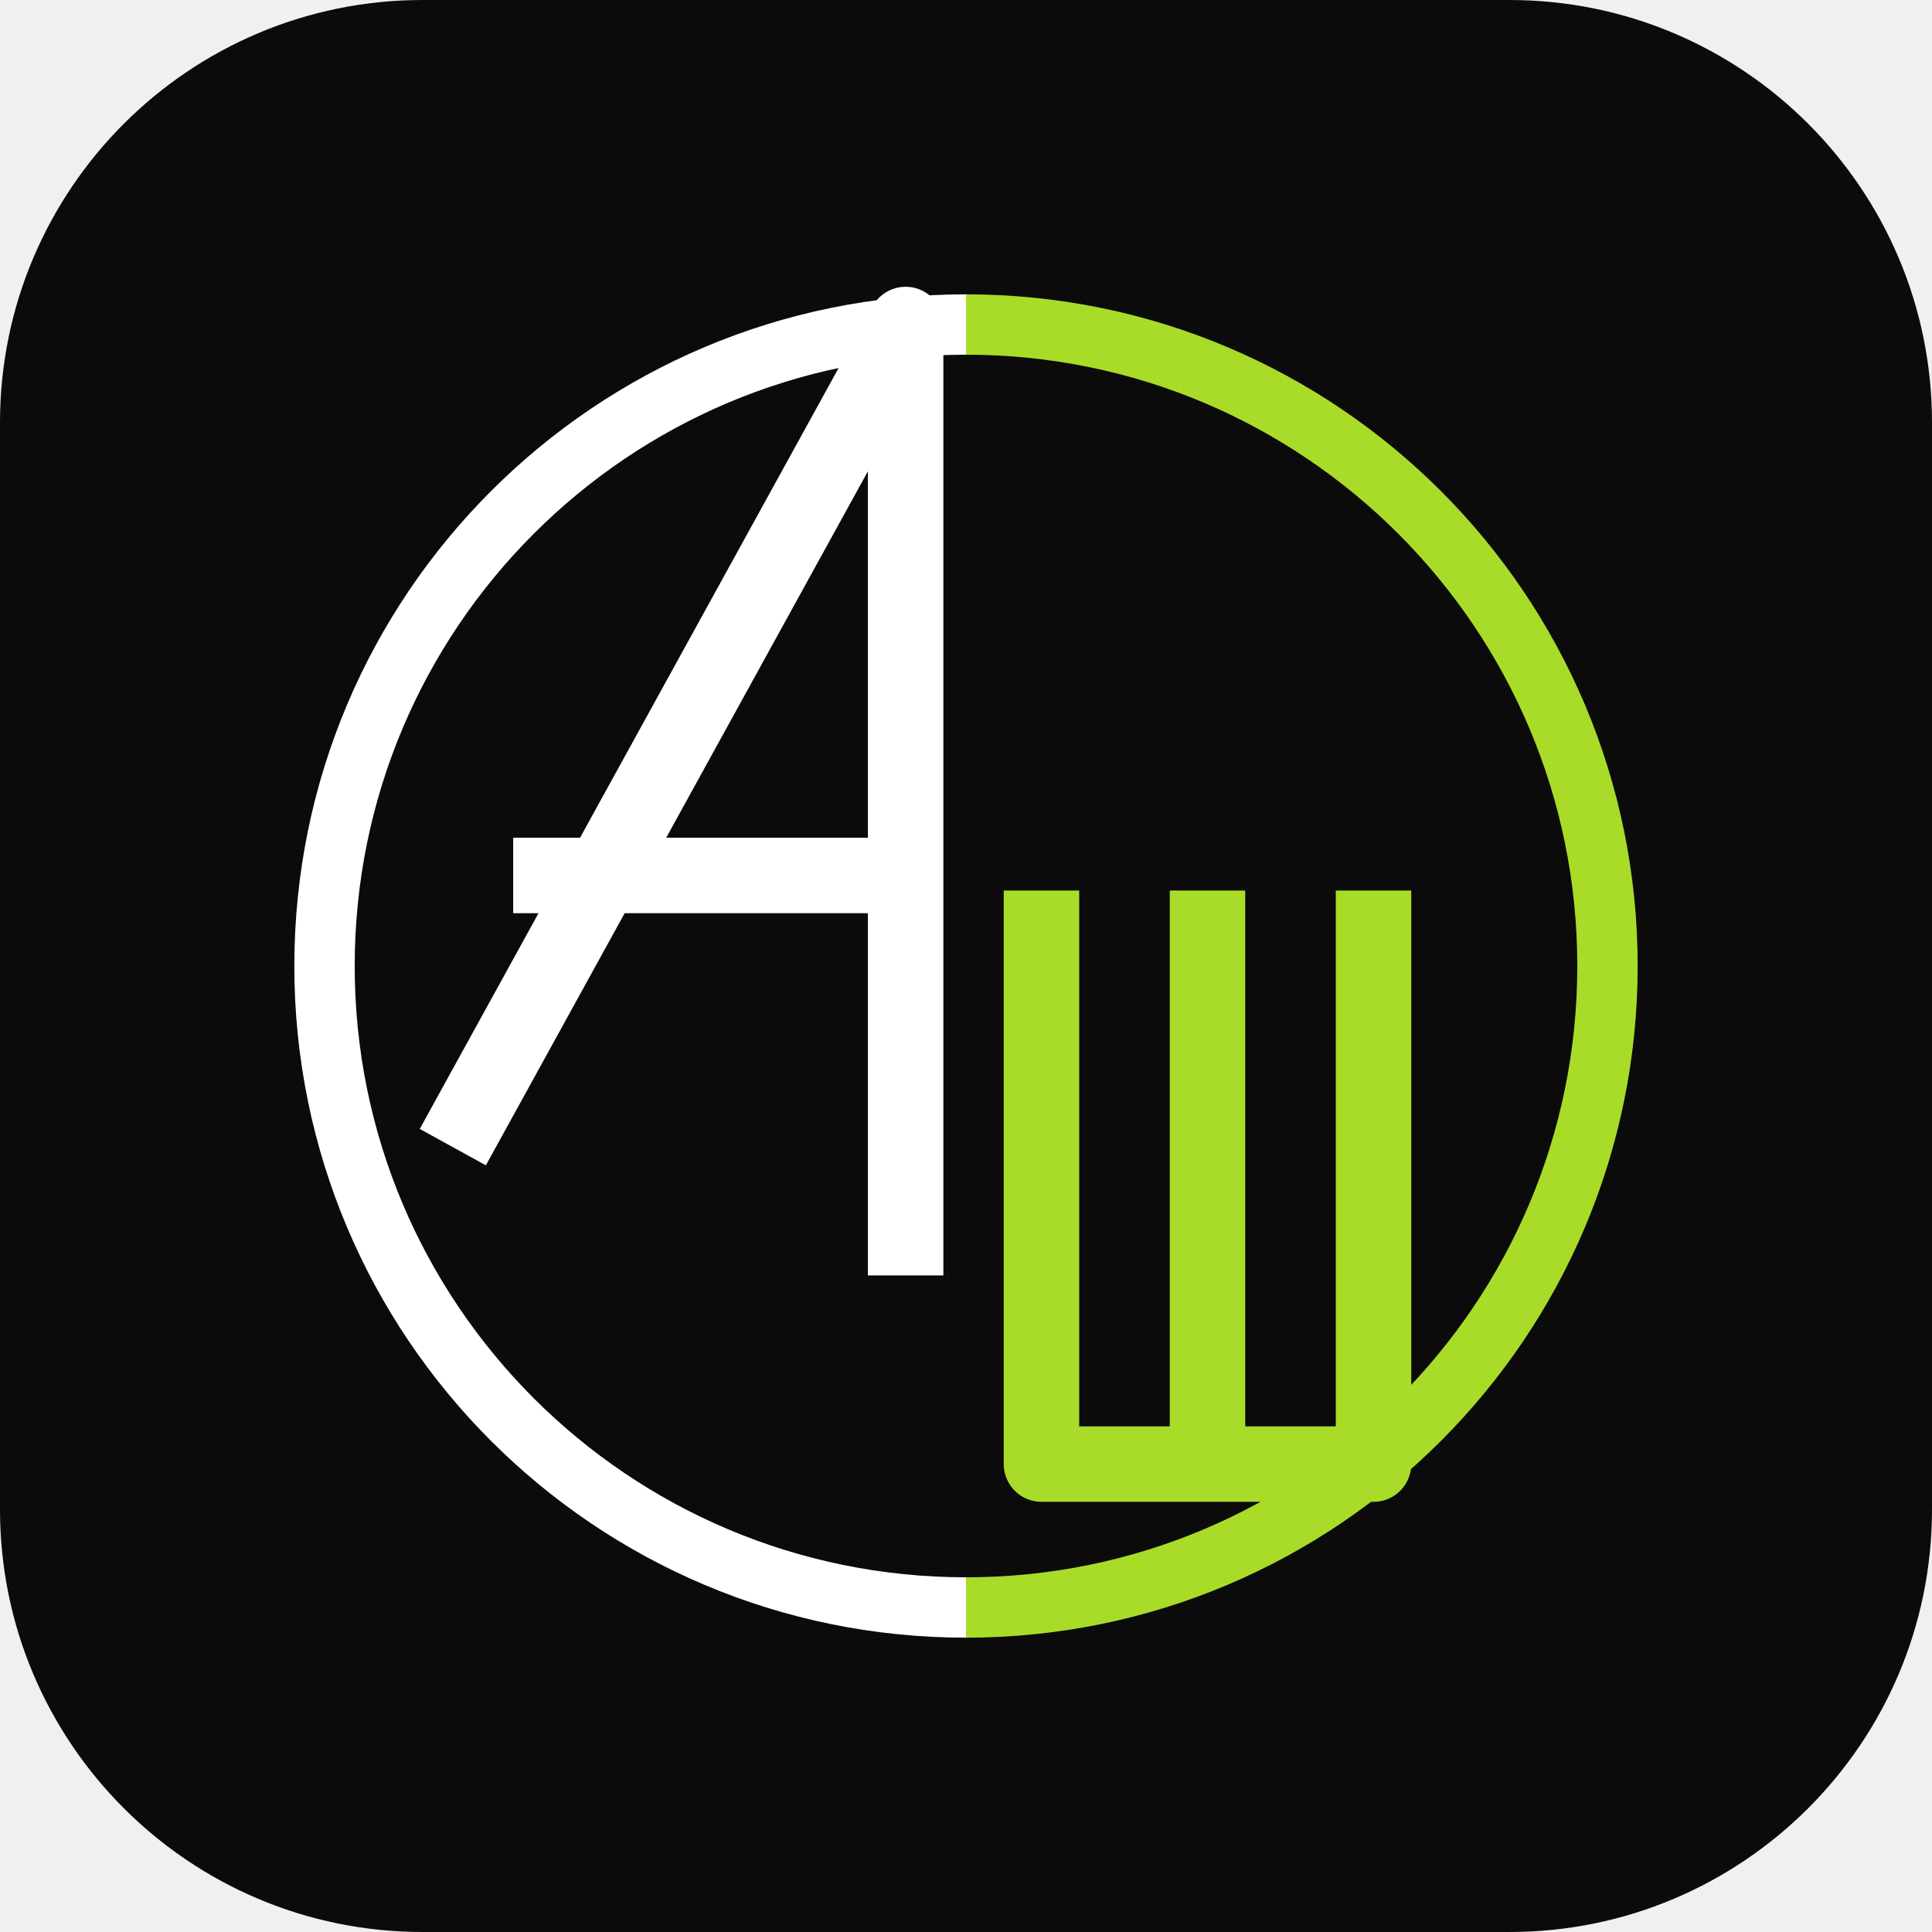
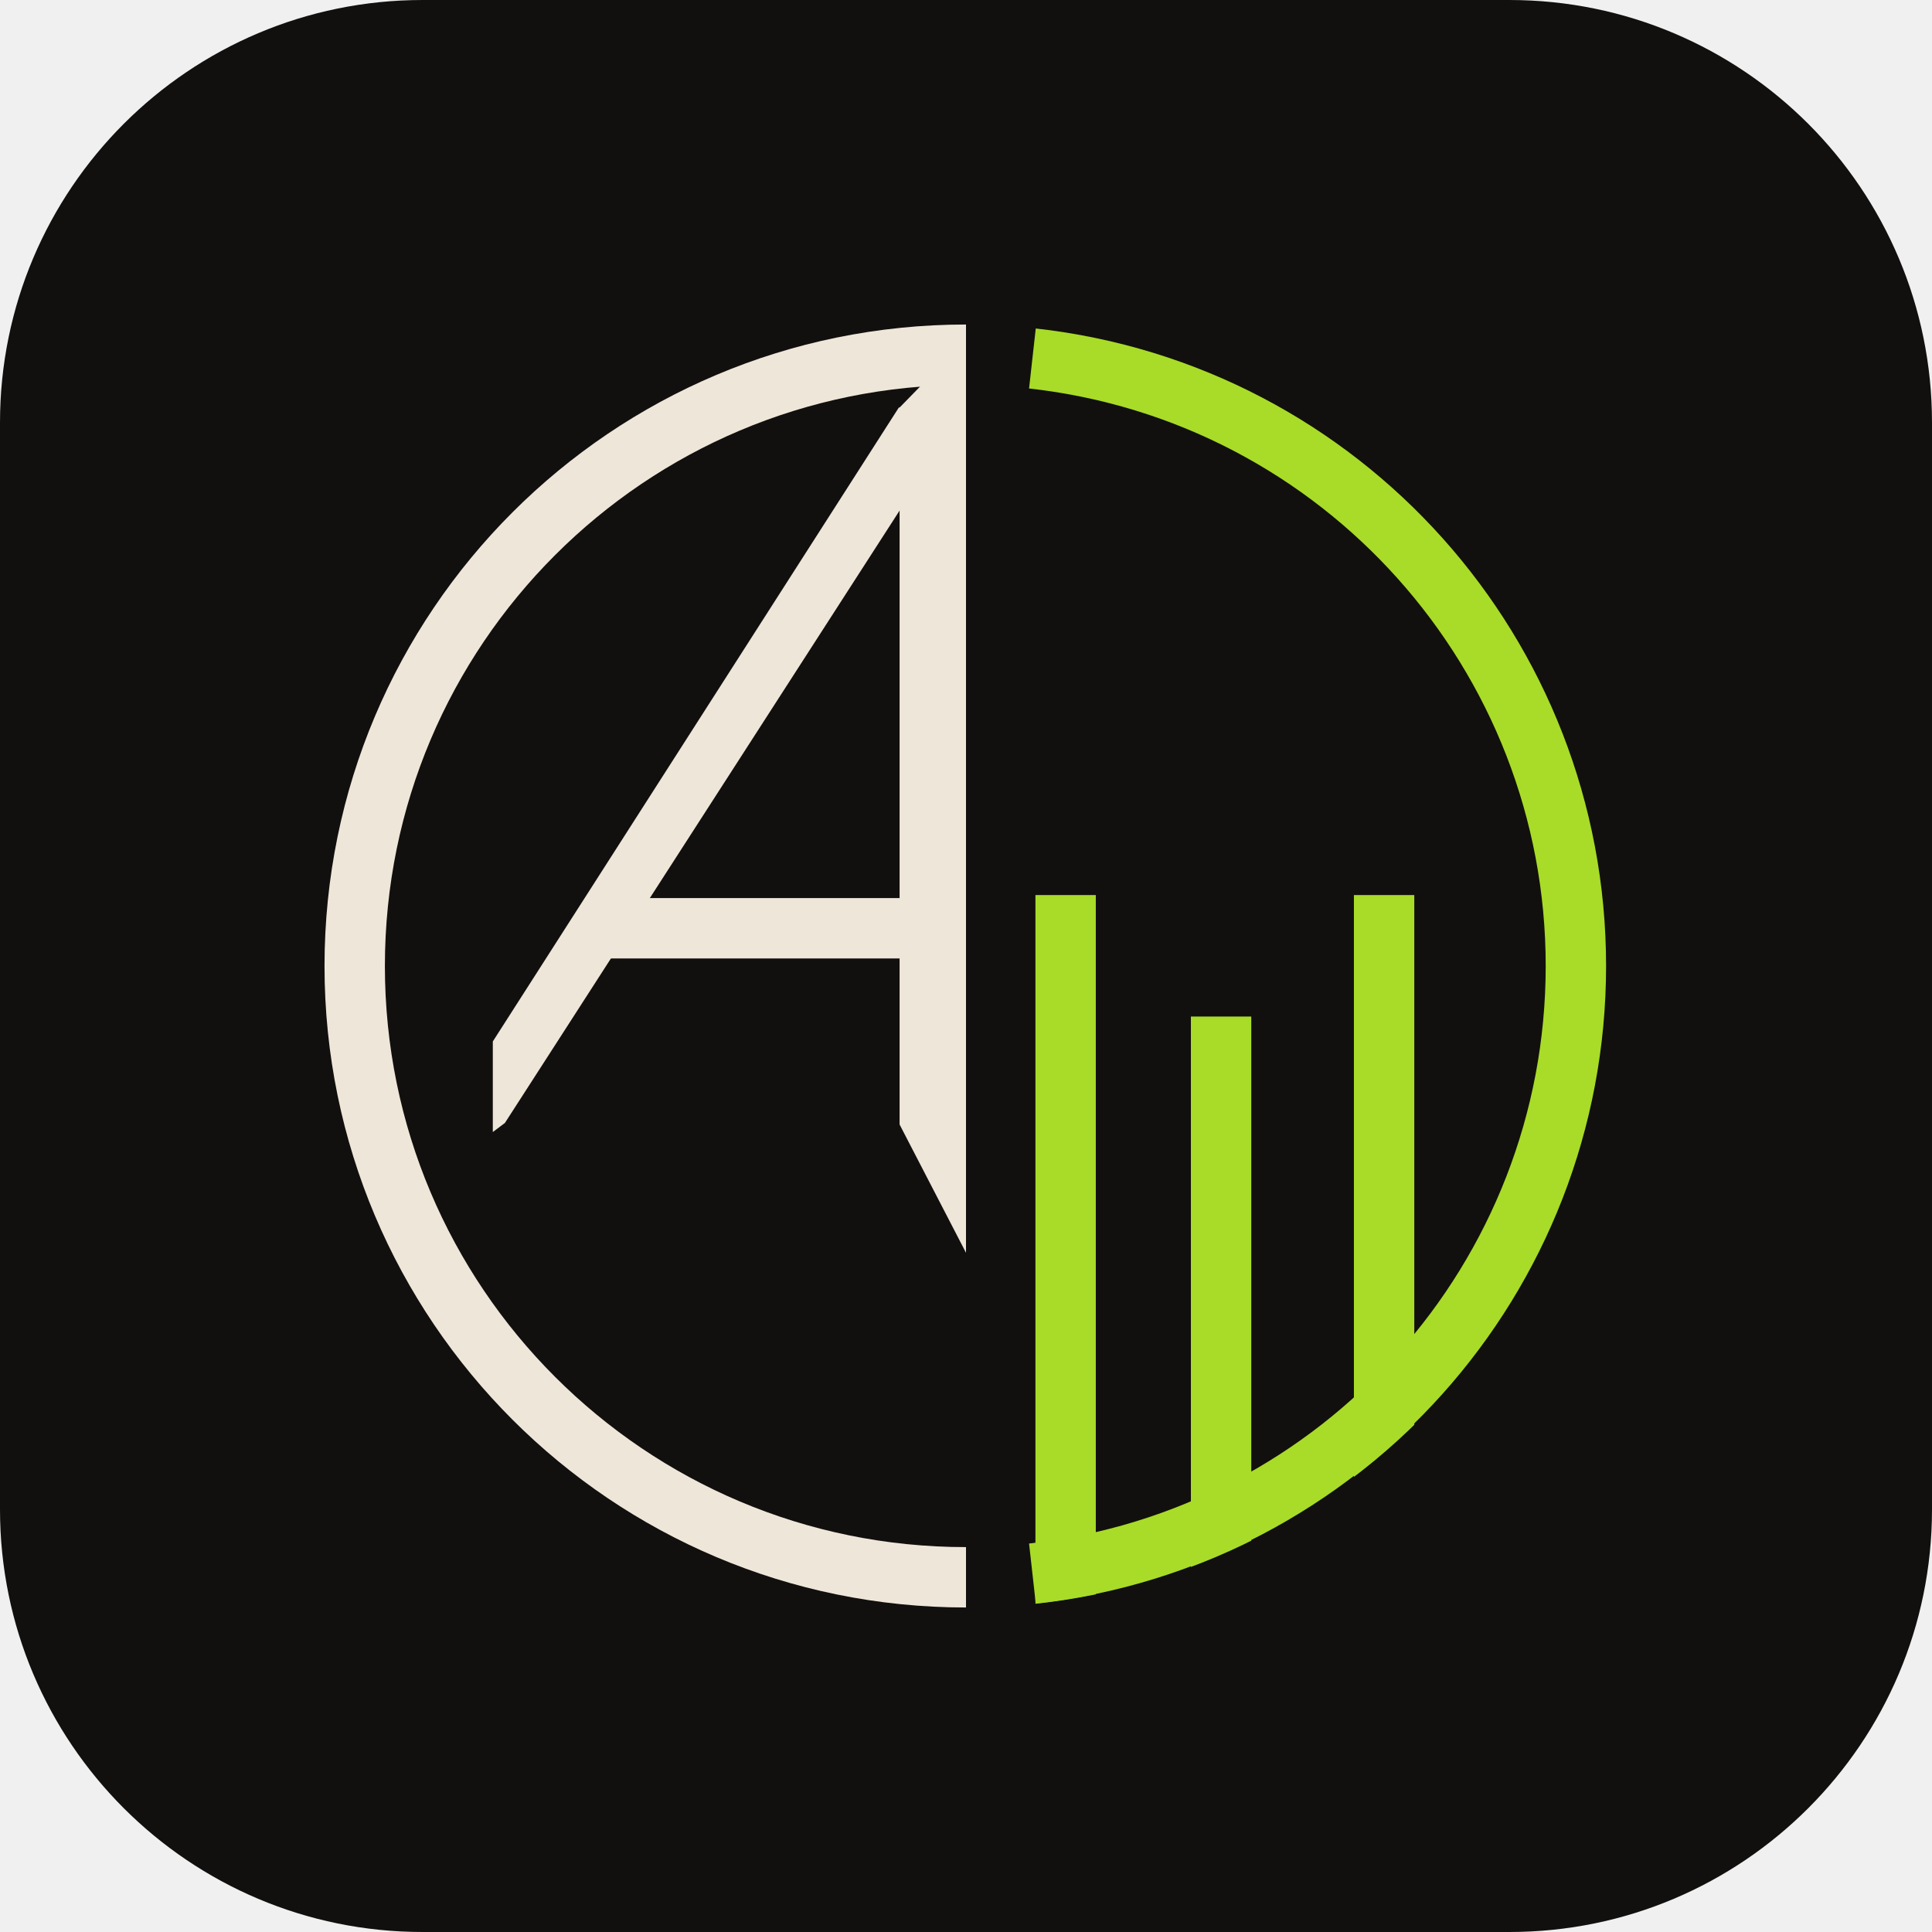
<svg xmlns="http://www.w3.org/2000/svg" width="256" height="256" viewBox="0 0 256 256" role="img" aria-label="Аполлонов и Шигапова">
-   <rect width="256" height="256" rx="56" fill="#0B0B0B" />
-   <g transform="translate(28,28) scale(1)" fill="none" stroke-linecap="butt" stroke-linejoin="round">
-     <g stroke-width="8">
-       <path d="M100 15 A85 85 0 0 0 100 185" stroke="#FFFFFF" />
-       <path d="M100 15 A85 85 0 0 1 100 185" stroke="#A8DC28" />
+   <rect width="256" height="256" rx="56" fill="#12100E" />
+   <g transform="translate(28,28)">
+     <defs>
+       <clipPath id="ringbd">
+         <circle cx="100" cy="100" r="85" />
+       </clipPath>
+     </defs>
+     <g fill="none" stroke-width="8">
+       <path d="M100 19 A81 81 0 0 0 100 181" stroke="#EEE6D9" />
+       <path d="M108.8 19.5 A81 81 0 0 1 108.8 180.5" stroke="#A8DC28" />
    </g>
-     <g stroke-width="10">
-       <path d="M92 141 V15 L32 124" stroke="#FFFFFF" />
-       <path d="M40 88 H92" stroke="#FFFFFF" />
-       <path d="M110 90 V166 H154 V90 M132 90 V166" stroke="#A8DC28" />
+     <g fill="#EEE6D9">
+       <path d="M100 17 L100 138 L91.2 121 L91.2 26 Z" />
+       <path d="M100 26 L91.1 26 L37.3 110 L37.3 122 L38.9 120.8 Z" />
+       <path d="M50 91 H100 V99 H50 Z" />
+     </g>
+     <g fill="#A8DC28" clip-path="url(#ringbd)">
+       <rect x="109.2" y="90.6" width="8" height="99" />
+       <rect x="129.8" y="106.7" width="8" height="83" />
+       <rect x="151.4" y="90.6" width="8" height="99" />
    </g>
  </g>
</svg>
